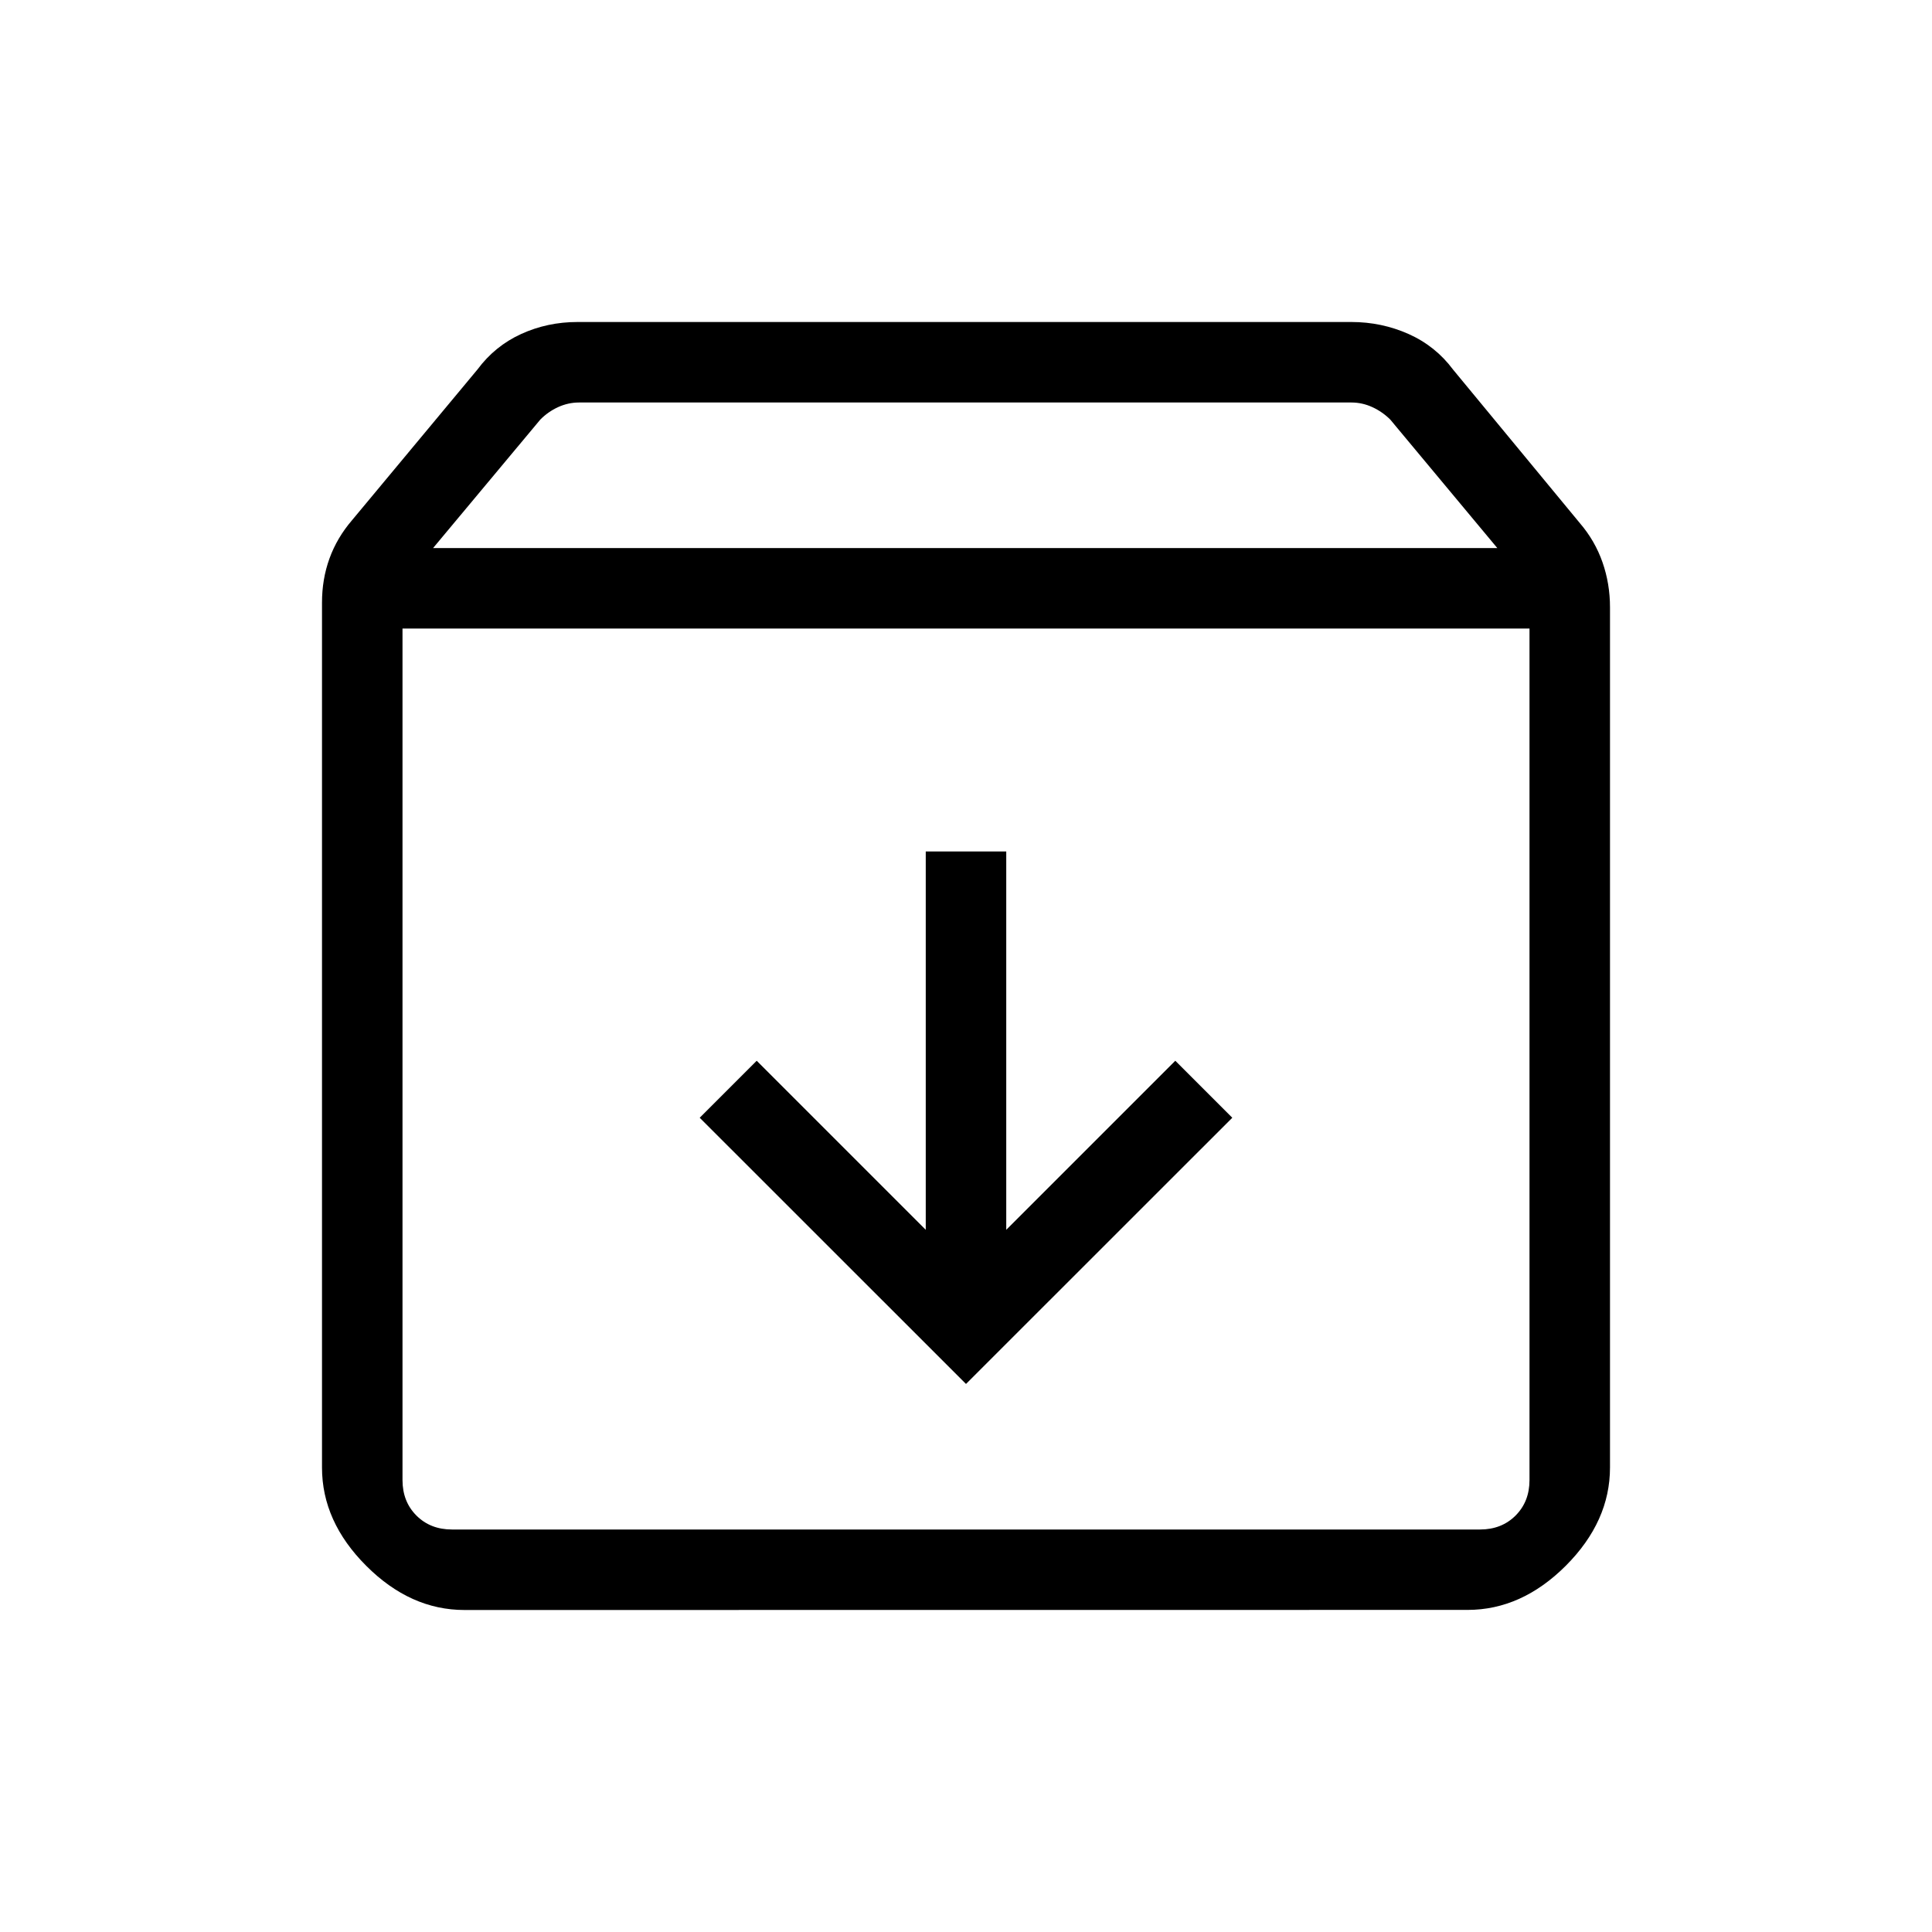
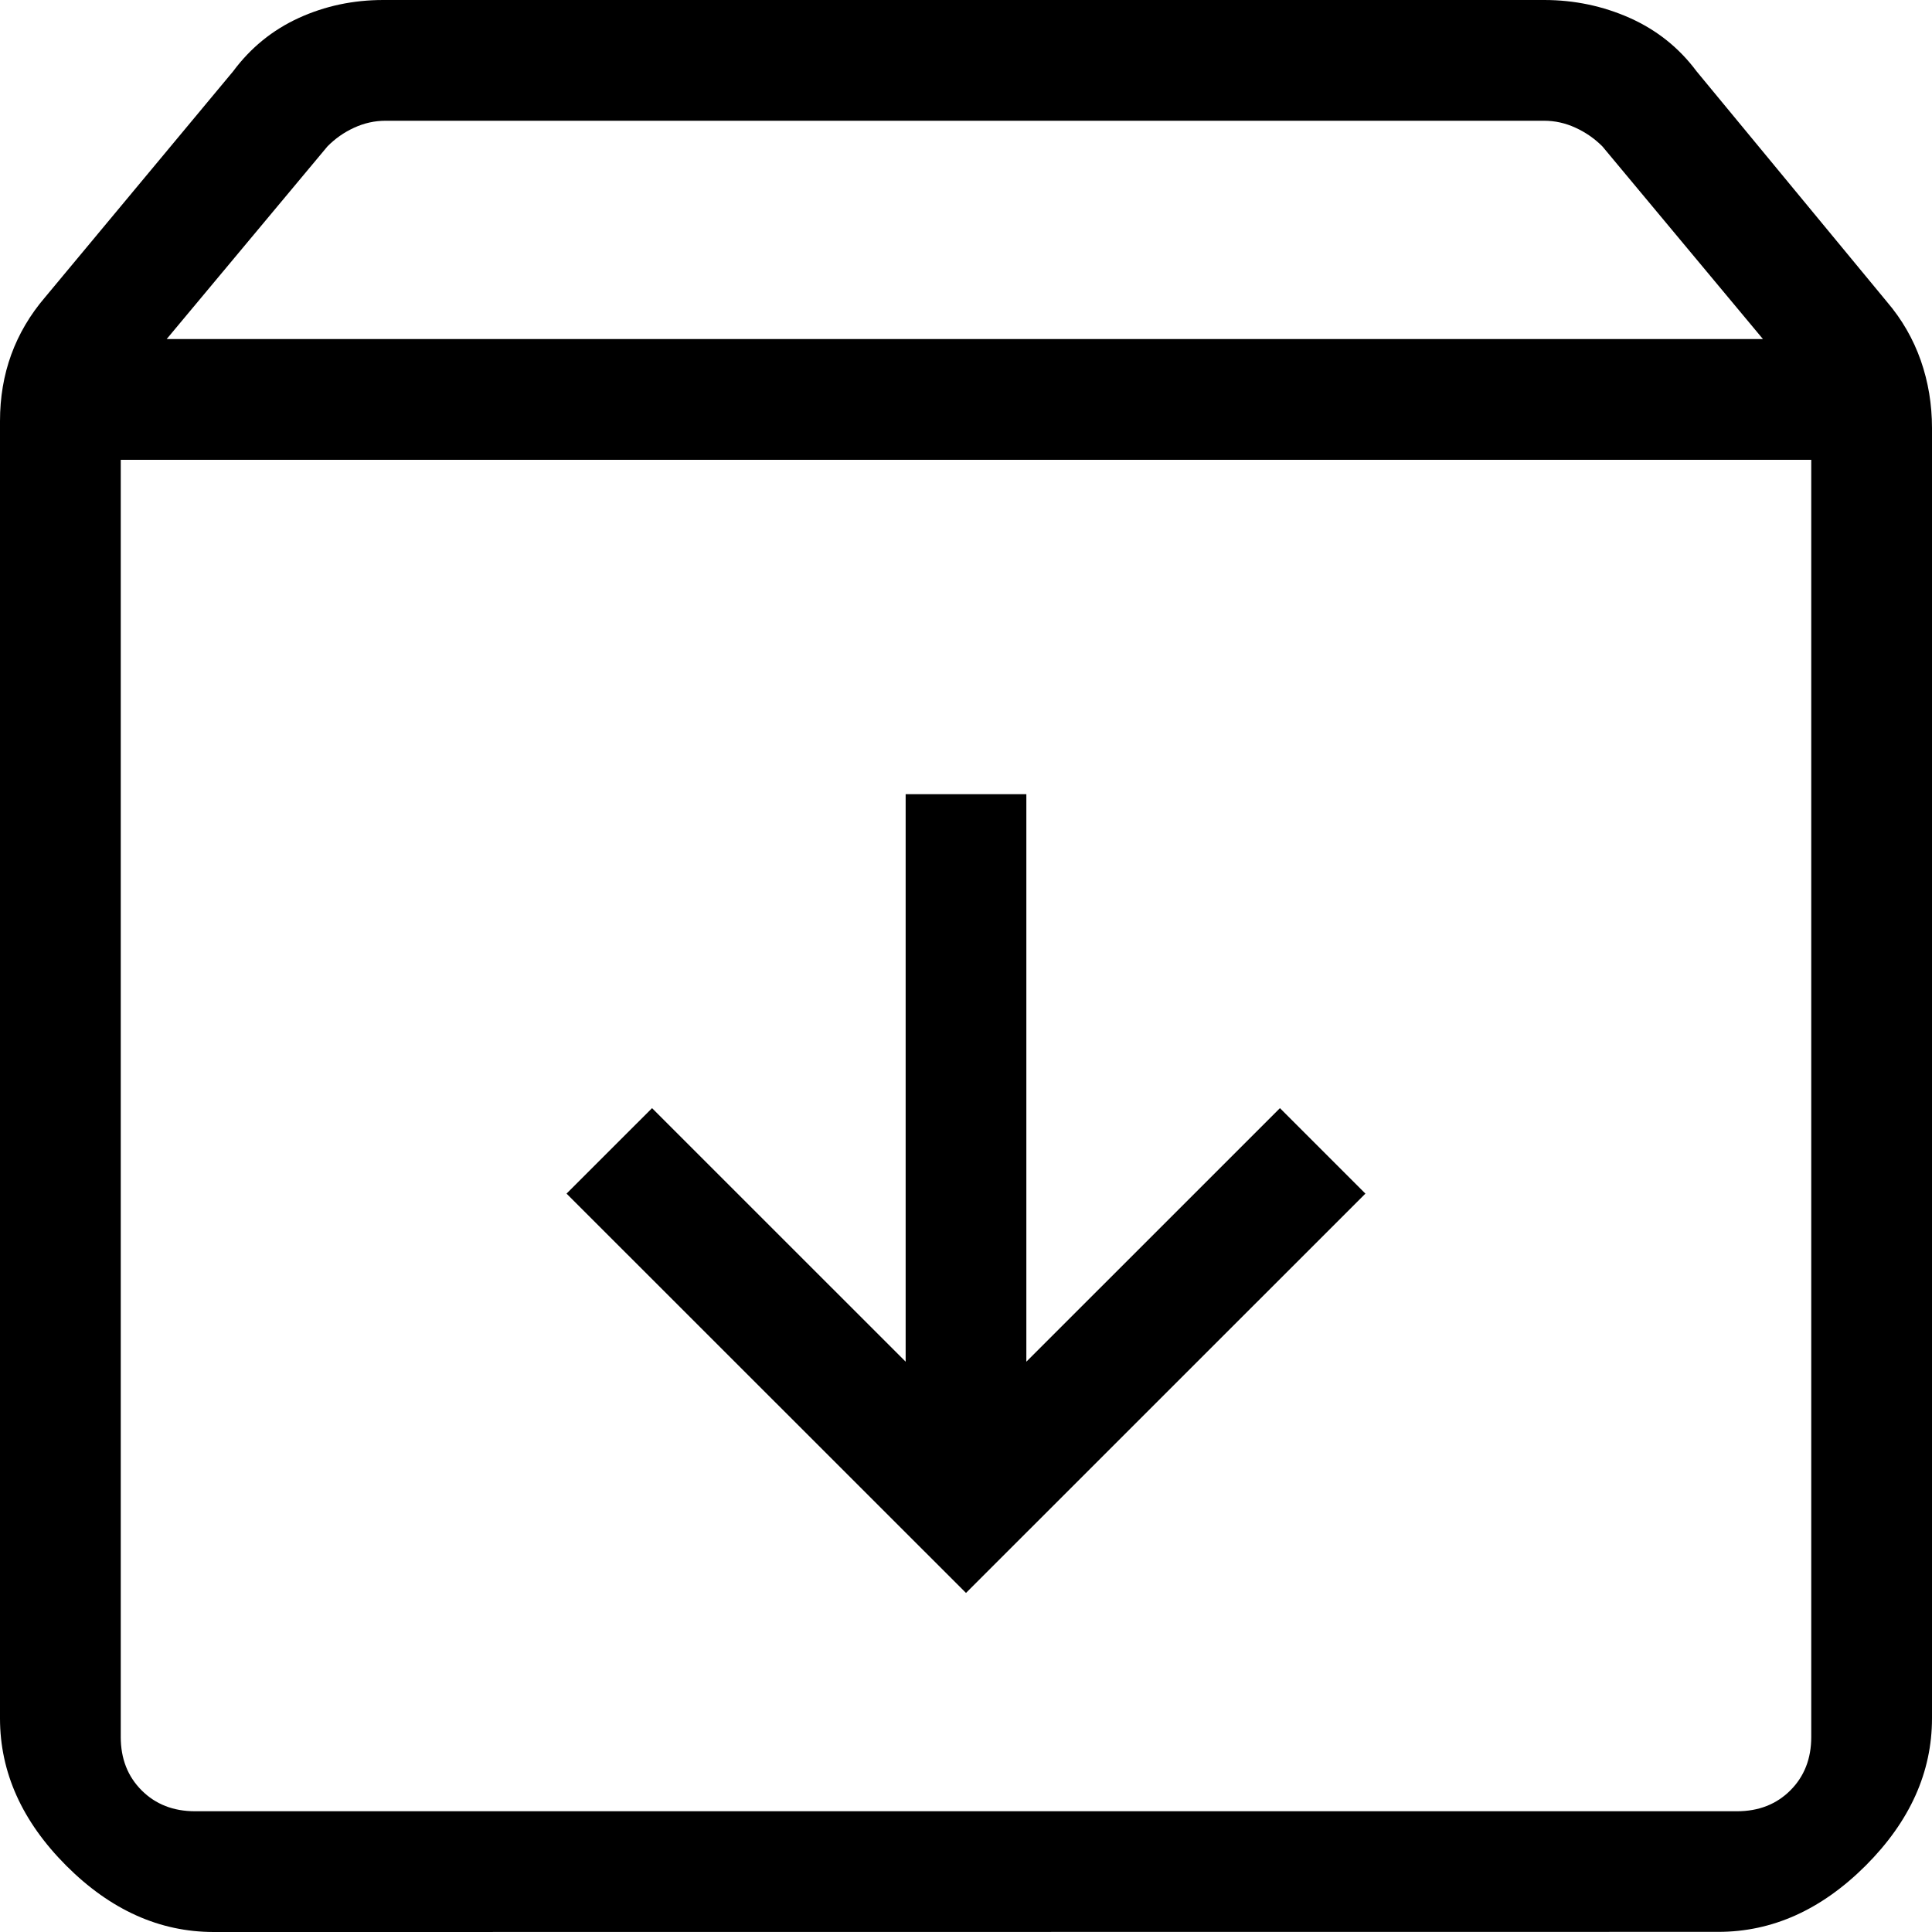
<svg xmlns="http://www.w3.org/2000/svg" width="42" height="42" viewBox="0 0 42 42" fill="none">
-   <path d="M21 30.086L26.789 24.299L25.55 23.06L21.875 26.735V18.51H20.125V26.735L16.45 23.06L15.211 24.299L21 30.086ZM8.75 13.664V32.174C8.75 32.488 8.851 32.745 9.053 32.947C9.255 33.149 9.512 33.25 9.826 33.25H32.174C32.488 33.25 32.745 33.149 32.947 32.947C33.149 32.745 33.25 32.488 33.25 32.174V13.664H8.75ZM10.098 35C9.313 35 8.601 34.68 7.961 34.039C7.32 33.398 7 32.686 7 31.904V13.102C7 12.76 7.054 12.44 7.163 12.14C7.272 11.839 7.436 11.562 7.653 11.309L10.379 8.033C10.632 7.692 10.949 7.435 11.329 7.261C11.71 7.087 12.118 7 12.555 7H29.379C29.815 7 30.23 7.087 30.622 7.261C31.012 7.436 31.334 7.693 31.587 8.033L34.347 11.375C34.564 11.628 34.728 11.911 34.837 12.224C34.946 12.535 35 12.862 35 13.204V31.902C35 32.684 34.68 33.396 34.039 34.038C33.398 34.678 32.686 34.998 31.904 34.998L10.098 35ZM9.415 11.914H32.55L30.223 9.121C30.109 9.008 29.98 8.918 29.834 8.851C29.688 8.784 29.537 8.75 29.379 8.75H12.586C12.43 8.75 12.278 8.784 12.131 8.851C11.986 8.918 11.858 9.008 11.746 9.121L9.415 11.914Z" fill="black" />
+   <path d="M21 34.629L29.683 25.948L27.825 24.09L22.312 29.602V17.265H19.688V29.602L14.175 24.09L12.316 25.948L21 34.629ZM2.625 9.996V37.761C2.625 38.231 2.776 38.618 3.079 38.921C3.382 39.224 3.769 39.375 4.239 39.375H37.761C38.231 39.375 38.618 39.224 38.921 38.921C39.224 38.618 39.375 38.231 39.375 37.761V9.996H2.625ZM4.646 42C3.47 42 2.402 41.52 1.441 40.559C0.48 39.596 0 38.529 0 37.356V9.153C0 8.641 0.081 8.159 0.244 7.71C0.409 7.258 0.654 6.843 0.979 6.463L5.069 1.549C5.449 1.038 5.924 0.652 6.494 0.391C7.065 0.13 7.677 0 8.332 0H33.569C34.223 0 34.844 0.13 35.432 0.391C36.019 0.654 36.502 1.04 36.881 1.549L41.021 6.562C41.346 6.942 41.591 7.367 41.756 7.836C41.919 8.303 42 8.793 42 9.306V37.354C42 38.526 41.52 39.594 40.559 40.556C39.596 41.517 38.529 41.997 37.356 41.997L4.646 42ZM3.623 7.371H38.325L34.834 3.182C34.664 3.012 34.47 2.877 34.251 2.777C34.032 2.676 33.805 2.625 33.569 2.625H8.379C8.145 2.625 7.917 2.676 7.697 2.777C7.479 2.877 7.287 3.012 7.119 3.182L3.623 7.371Z" fill="black" />
</svg>
